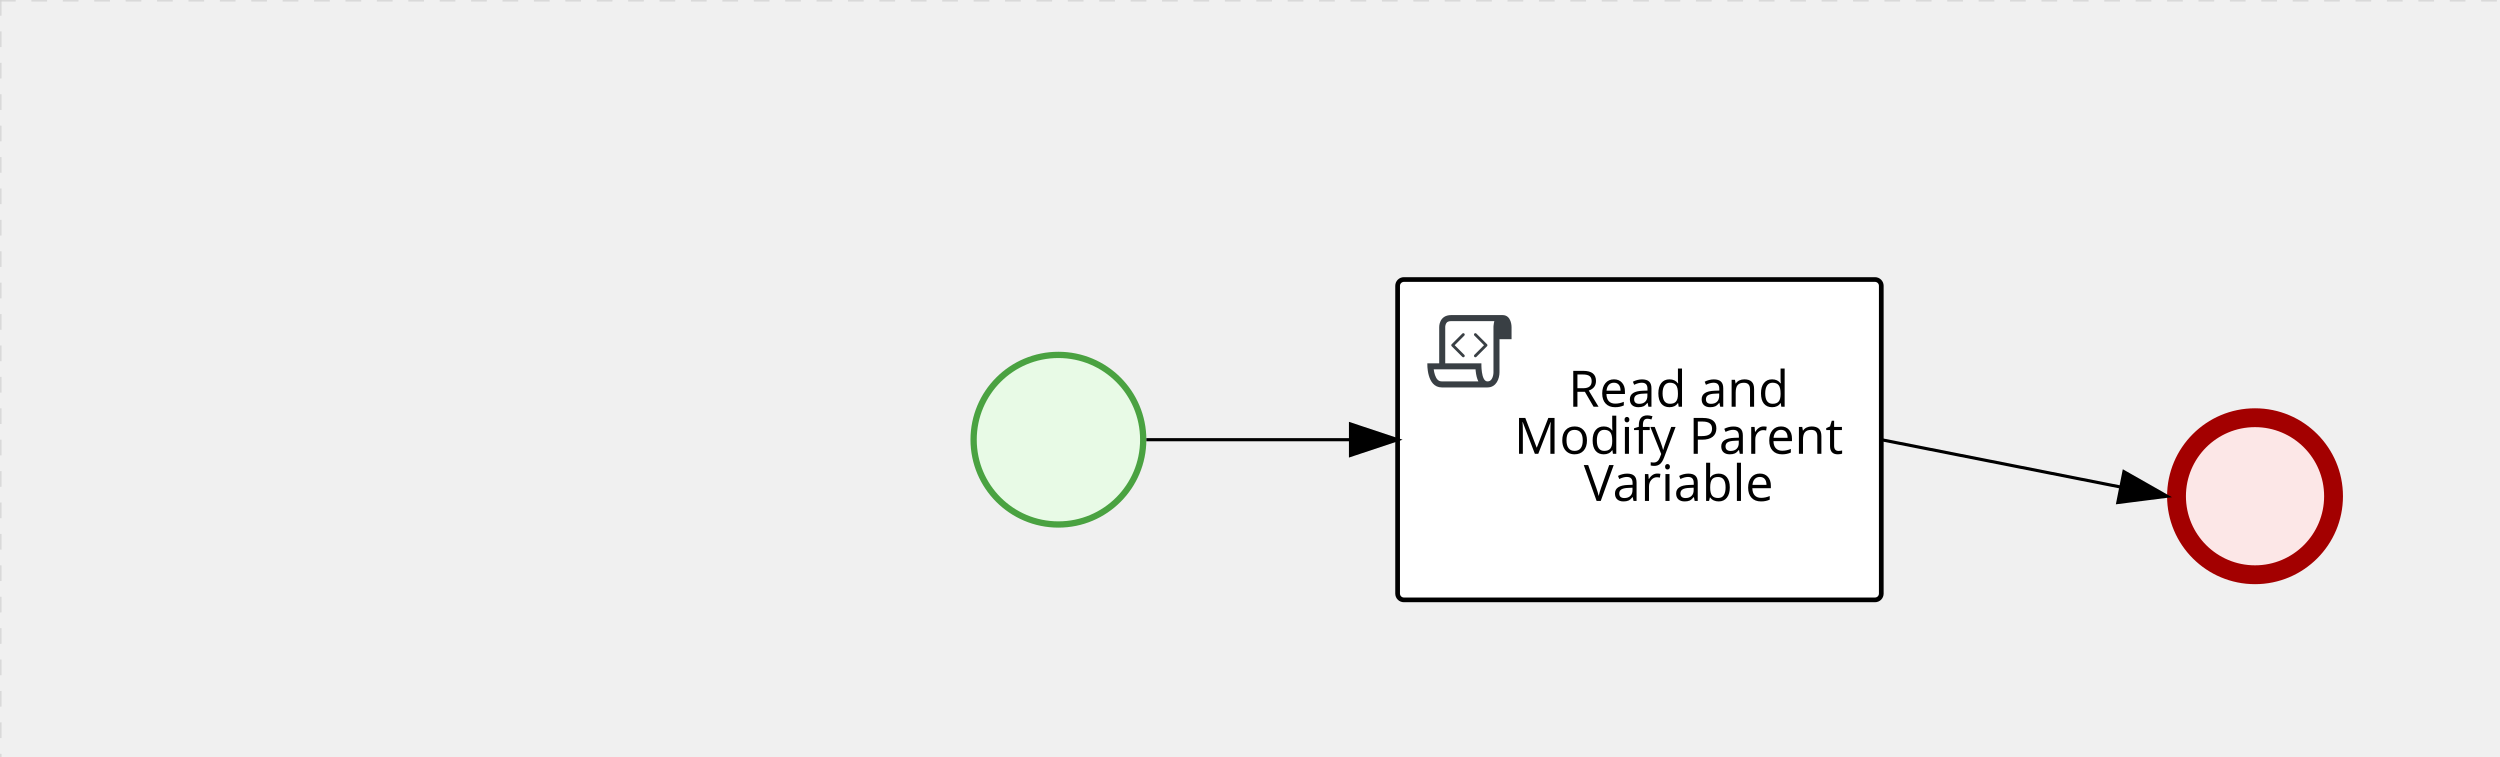
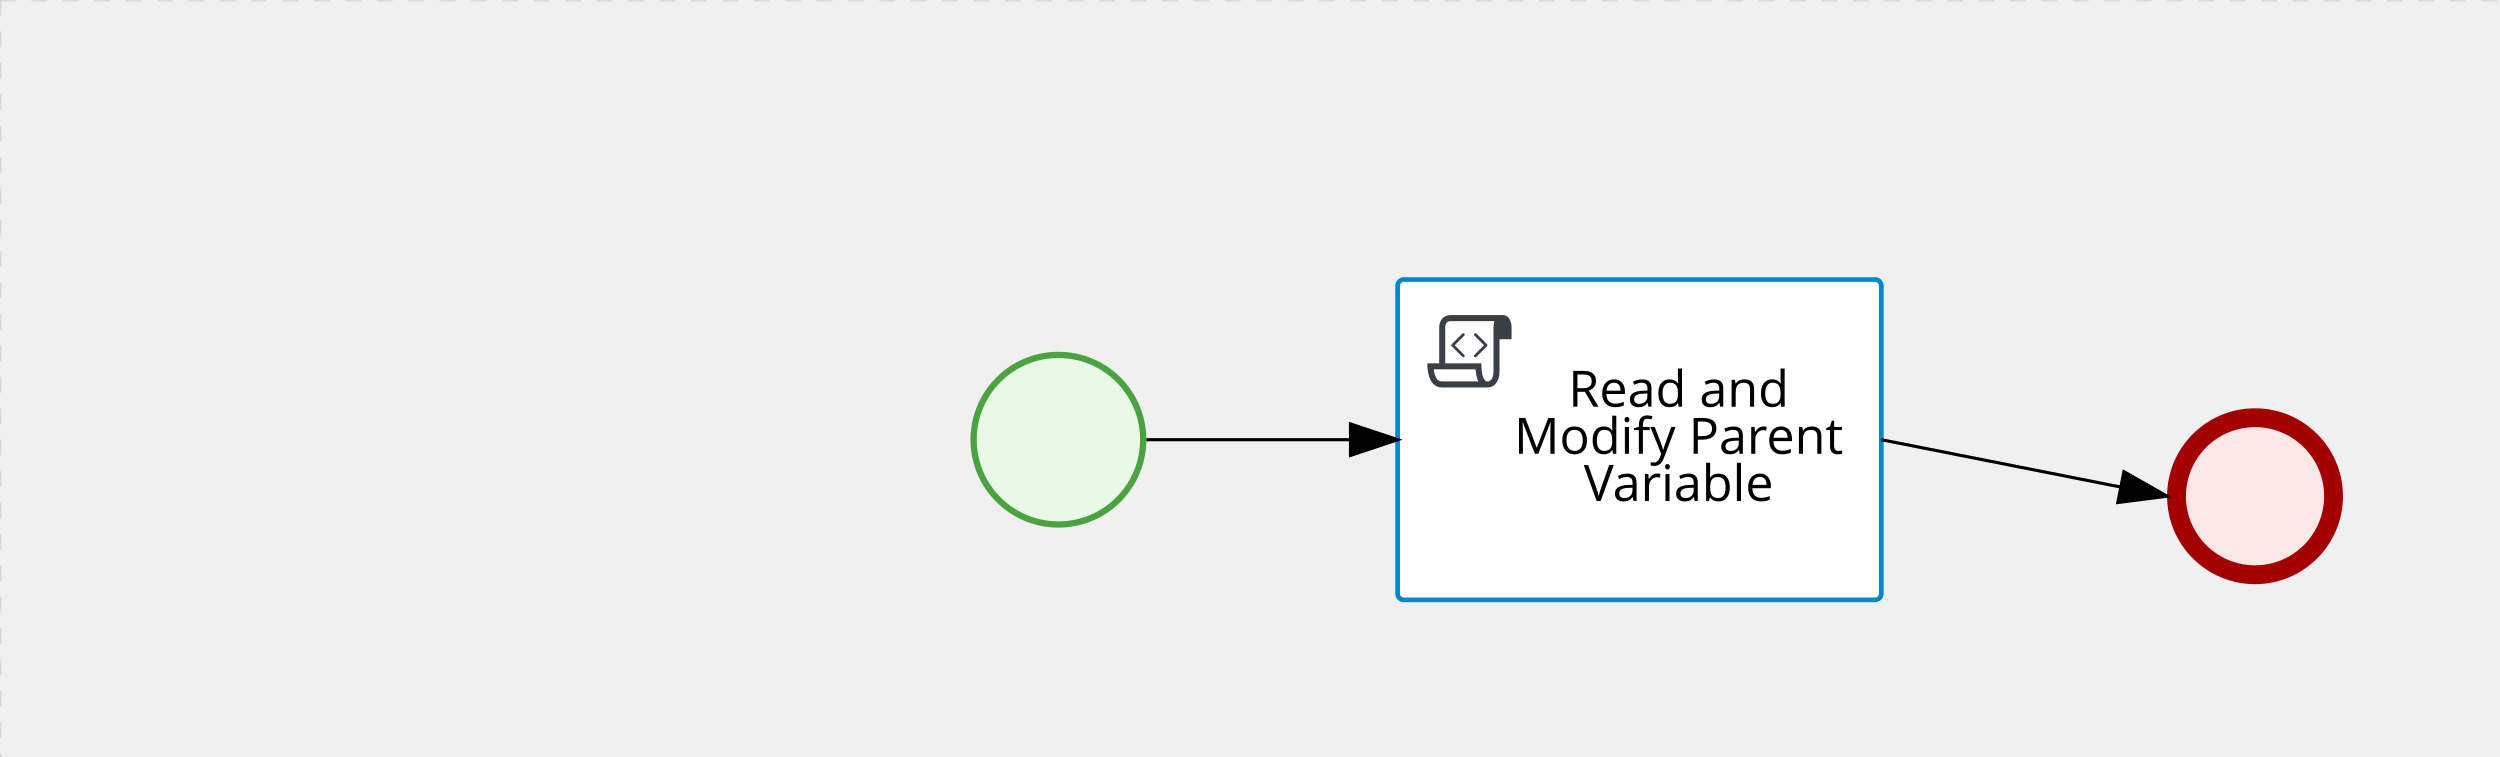
<svg xmlns="http://www.w3.org/2000/svg" version="1.1" width="796" height="241" viewBox="0 0 796 241">
  <defs />
  <g transform="matrix(1,0,0,1,0,0)">
    <g>
      <g>
        <g>
          <path fill="none" stroke="#d3d3d3" paint-order="fill stroke markers" d=" M 0 0 L 1200 0" stroke-miterlimit="10" stroke-opacity="0.8" stroke-dasharray="5" />
        </g>
        <g>
          <path fill="none" stroke="#d3d3d3" paint-order="fill stroke markers" d=" M 0 0 L 0 800" stroke-miterlimit="10" stroke-opacity="0.8" stroke-dasharray="5" />
        </g>
      </g>
      <g id="_1D1A0ABF-F9CE-42B2-9269-96B011A5F3A7" bpmn2nodeid="_1D1A0ABF-F9CE-42B2-9269-96B011A5F3A7" transform="matrix(1,0,0,1,309,112)">
        <g>
          <path fill="none" stroke="none" />
        </g>
        <g transform="matrix(0.125,0,0,0.125,0,0)">
          <g transform="matrix(1,0,0,1,0,0)">
            <path fill="#e8fae6" stroke="none" id="_1D1A0ABF-F9CE-42B2-9269-96B011A5F3A7?shapeType=BACKGROUND" paint-order="stroke fill markers" d=" M 0 0 M 444 224 C 444 263.9 434.2 300.8 414.4 334.5 C 394.7 368.2 368 394.9 334.4 414.5 C 300.8 434.1 263.9 444 224 444 C 184.1 444 147.2 434.2 113.5 414.4 C 79.8 394.7 53.1 368 33.5 334.4 C 13.9 300.8 4 263.9 4 224 C 4 184.1 13.8 147.2 33.6 113.5 C 53.4 79.8 80.1 53.1 113.6 33.5 C 147.1 13.9 184.1 4 224 4 C 263.9 4 300.8 13.8 334.5 33.6 C 368.2 53.4 394.9 80.1 414.5 113.6 C 434.1 147.1 444 184.1 444 224 Z" />
          </g>
          <g>
            <g transform="matrix(1,0,0,1,0,0)">
              <g transform="matrix(1,0,0,1,0,0)">
                <path fill="#4aa241" stroke="none" id="_1D1A0ABF-F9CE-42B2-9269-96B011A5F3A7?shapeType=BORDER&amp;renderType=FILL" paint-order="stroke fill markers" d=" M 0 0 M 224 0 C 100.3 0 0 100.3 0 224 C 0 347.7 100.3 448 224 448 C 347.7 448 448 347.7 448 224 C 448 100.3 347.7 0 224 0 Z M 0 0 M 224 432 C 109.1 432 16 338.9 16 224 C 16 109.1 109.1 16 224 16 C 338.9 16 432 109.1 432 224 C 432 338.9 338.9 432 224 432 Z" />
              </g>
            </g>
          </g>
        </g>
        <g transform="matrix(1,0,0,1,28,61)" />
      </g>
+       <g id="_E0AE414F-C704-4324-8F34-7D1E0DE0A166" bpmn2nodeid="_E0AE414F-C704-4324-8F34-7D1E0DE0A166" transform="matrix(1,0,0,1,690,130)">
+         <g>
+           <path fill="none" stroke="none" />
+         </g>
+         <g transform="matrix(0.125,0,0,0.125,0,0)">
+           <g transform="matrix(1,0,0,1,0,0)">
+             <path fill="#fce7e7" stroke="none" id="_E0AE414F-C704-4324-8F34-7D1E0DE0A166?shapeType=BACKGROUND" paint-order="stroke fill markers" d=" M 0 0 M 444 224 C 444 263.9 434.2 300.8 414.4 334.5 C 394.7 368.2 368 394.9 334.4 414.5 C 300.8 434.1 263.9 444 224 444 C 184.1 444 147.2 434.2 113.5 414.4 C 79.8 394.7 53.1 368 33.5 334.4 C 13.9 300.8 4 263.9 4 224 C 4 184.1 13.8 147.2 33.6 113.5 C 53.4 79.8 80.1 53.1 113.6 33.5 C 147.1 13.9 184.1 4 224 4 C 263.9 4 300.8 13.8 334.5 33.6 C 368.2 53.4 394.9 80.1 414.5 113.6 C 434.1 147.1 444 184.1 444 224 Z" />
+           </g>
+           <g>
+             <g transform="matrix(1,0,0,1,0,0)">
+               <g transform="matrix(1,0,0,1,0,0)">
+                 <path fill="#a30000" stroke="none" id="_E0AE414F-C704-4324-8F34-7D1E0DE0A166?shapeType=BORDER&amp;renderType=FILL" paint-order="stroke fill markers" d=" M 0 0 M 224 0 C 100.3 0 0 100.3 0 224 C 0 347.7 100.3 448 224 448 C 347.7 448 448 347.7 448 224 C 448 100.3 347.7 0 224 0 Z M 0 0 M 224 400 C 126.8 400 48 321.2 48 224 C 48 126.8 126.8 48 224 48 C 321.2 48 400 126.8 400 224 C 400 321.2 321.2 400 224 400 Z" />
+               </g>
+             </g>
+           </g>
+         </g>
+         <g transform="matrix(1,0,0,1,28,61)" />
+       </g>
      <g id="_D947F9D8-041A-468B-869B-2A7112D07878" bpmn2nodeid="_D947F9D8-041A-468B-869B-2A7112D07878" transform="matrix(1,0,0,1,445,89)">
        <g>
          <path fill="none" stroke="none" />
        </g>
        <g transform="matrix(1,0,0,1,0,0)">
          <path fill="#ffffff" stroke="none" id="_D947F9D8-041A-468B-869B-2A7112D07878?shapeType=BACKGROUND" paint-order="stroke fill markers" d=" M 2 0 L 152 0 L 152 0 A 2 2 0 0 1 154 2 L 154 100 L 154 100 A 2 2 0 0 1 152 102 L 2 102 L 2 102 A 2 2 0 0 1 0 100 L 0 2 L 0 2 A 2 2 0 0 1 2 0 Z" />
        </g>
        <g transform="matrix(1,0,0,1,0,0)">
-           <path fill="none" stroke="#000000" id="_D947F9D8-041A-468B-869B-2A7112D07878?shapeType=BORDER&amp;renderType=STROKE" paint-order="fill stroke markers" d=" M 2 0 L 152 0 L 152 0 A 2 2 0 0 1 154 2 L 154 100 L 154 100 A 2 2 0 0 1 152 102 L 2 102 L 2 102 A 2 2 0 0 1 0 100 L 0 2 L 0 2 A 2 2 0 0 1 2 0 Z" stroke-miterlimit="10" stroke-width="1.5" stroke-dasharray="" />
+           <path fill="none" stroke="rgb(0,136,206)" id="_D947F9D8-041A-468B-869B-2A7112D07878?shapeType=BORDER&amp;renderType=STROKE" paint-order="fill stroke markers" d=" M 2 0 L 152 0 L 152 0 A 2 2 0 0 1 154 2 L 154 100 L 154 100 A 2 2 0 0 1 152 102 L 2 102 L 2 102 A 2 2 0 0 1 0 100 L 0 2 L 0 2 A 2 2 0 0 1 2 0 Z" stroke-miterlimit="10" stroke-width="1.5" stroke-dasharray="" />
        </g>
        <g>
          <g transform="matrix(0.06,0,0,0.06,9.4,9.4)">
            <g transform="matrix(1,0,0,1,0,0)">
              <path fill="#393f44" stroke="none" id="_D947F9D8-041A-468B-869B-2A7112D07878undefined" paint-order="stroke fill markers" d=" M 0 0 M 197.3 130.2 C 194.4 127.3 189.6 127.3 186.7 130.2 L 130.2 186.7 C 127.3 189.6 127.3 194.4 130.2 197.3 L 186.7 253.8 C 188.1 255.3 190.1 256 192 256 C 193.9 256 195.9 255.3 197.3 253.7 C 200.2 250.8 200.2 246 197.3 243.1 L 146.2 192 L 197.3 140.8 C 200.2 137.9 200.2 133.1 197.3 130.2 Z" />
            </g>
            <g transform="matrix(1,0,0,1,0,0)">
              <path fill="#393f44" stroke="none" id="_D947F9D8-041A-468B-869B-2A7112D07878undefined" paint-order="stroke fill markers" d=" M 0 0 M 261.3 130.2 C 258.4 127.3 253.6 127.3 250.7 130.2 C 247.8 133.1 247.8 137.9 250.7 140.8 L 301.8 191.9 L 250.7 243 C 247.8 245.9 247.8 250.7 250.7 253.6 C 252.1 255.3 254.1 256 256 256 C 257.9 256 259.9 255.3 261.3 253.8 L 317.8 197.3 C 320.7 194.4 320.7 189.6 317.8 186.7 L 261.3 130.2 Z" />
            </g>
            <g transform="matrix(1,0,0,1,0,0)">
              <path fill="#393f44" stroke="none" id="_D947F9D8-041A-468B-869B-2A7112D07878undefined" paint-order="stroke fill markers" d=" M 0 0 M 400 32 C 400 32 152.8 32 128 32 C 62 32 64 96 64 96 L 64 288 L 1 288 C 1 288 -4 416 78 416 L 320 416 C 368 416 384 368 384 336 C 384 314.2 384 224.4 384 160 L 448 160 L 448 96 C 448 96 449 32 400 32 Z M 0 0 M 78 383.9 C 68.5 383.9 61.6 381.1 55.5 374.9 C 43.4 362.4 37.5 339.6 34.9 320 L 256.9 320 C 257.1 322.7 257.3 325.4 257.6 328.2 C 260 351.6 264.7 370.1 271.9 383.9 L 78 383.9 L 78 383.9 Z M 0 0 M 352 336 C 352 345.9 349.6 360.3 342.9 371 C 337.2 380.1 330.4 384 320 384 C 285 384 288 288 288 288 L 96 288 L 96 96 L 96 95.9 L 96 95.1 C 96 90.6 97.6 78.3 104.7 71.2 C 106.5 69.4 111.9 64 128 64 L 356.5 64 C 354.4 72.8 352.8 81.8 352.2 89.9 C 352.2 90.5 352.1 91.1 352.1 91.7 C 352.1 92 352.1 92.3 352.1 92.6 C 352 94.8 352 96 352 96 L 352 160 L 352 336 Z" />
            </g>
          </g>
        </g>
        <g transform="matrix(1,0,0,1,35,28.5)">
          <text fill="#000000" stroke="none" font-family="Open Sans" font-size="12pt" font-style="normal" font-weight="normal" text-decoration="normal" x="54.473" y="12" text-anchor="middle" dominant-baseline="alphabetic">    Read and     </text>
          <text fill="#000000" stroke="none" font-family="Open Sans" font-size="12pt" font-style="normal" font-weight="normal" text-decoration="normal" x="54.473" y="27" text-anchor="middle" dominant-baseline="alphabetic">Modify Parent </text>
          <text fill="#000000" stroke="none" font-family="Open Sans" font-size="12pt" font-style="normal" font-weight="normal" text-decoration="normal" x="54.473" y="42" text-anchor="middle" dominant-baseline="alphabetic">      Variable      </text>
        </g>
      </g>
      <g id="_DA8C8DD0-6378-4F2B-803A-C311955A6EB2" bpmn2nodeid="_DA8C8DD0-6378-4F2B-803A-C311955A6EB2">
        <g>
          <path fill="none" stroke="#000000" paint-order="fill stroke markers" d=" M 365 140 L 430 140" stroke-miterlimit="10" stroke-dasharray="" />
        </g>
        <g transform="matrix(1,0,0,1,365,140)" />
        <g transform="matrix(6.123233995736766e-17,1,-1,6.123233995736766e-17,445,135)">
          <path fill="#000000" stroke="#000000" paint-order="fill stroke markers" d=" M 10 15 L 0 15 L 5 0 Z" stroke-miterlimit="10" stroke-dasharray="" />
        </g>
        <g transform="matrix(1,0,0,1,365,130)" />
      </g>
-       <g transform="matrix(1,0,0,1,309,112)" />
-       <g transform="matrix(1,0,0,1,445,89)" />
-       <g id="_E0AE414F-C704-4324-8F34-7D1E0DE0A166" bpmn2nodeid="_E0AE414F-C704-4324-8F34-7D1E0DE0A166" transform="matrix(1,0,0,1,690,130)">
-         <g>
-           <path fill="none" stroke="none" />
-         </g>
-         <g transform="matrix(0.125,0,0,0.125,0,0)">
-           <g transform="matrix(1,0,0,1,0,0)">
-             <path fill="#fce7e7" stroke="none" id="_E0AE414F-C704-4324-8F34-7D1E0DE0A166?shapeType=BACKGROUND" paint-order="stroke fill markers" d=" M 0 0 M 444 224 C 444 263.9 434.2 300.8 414.4 334.5 C 394.7 368.2 368 394.9 334.4 414.5 C 300.8 434.1 263.9 444 224 444 C 184.1 444 147.2 434.2 113.5 414.4 C 79.8 394.7 53.1 368 33.5 334.4 C 13.9 300.8 4 263.9 4 224 C 4 184.1 13.8 147.2 33.6 113.5 C 53.4 79.8 80.1 53.1 113.6 33.5 C 147.1 13.9 184.1 4 224 4 C 263.9 4 300.8 13.8 334.5 33.6 C 368.2 53.4 394.9 80.1 414.5 113.6 C 434.1 147.1 444 184.1 444 224 Z" />
-           </g>
-           <g>
-             <g transform="matrix(1,0,0,1,0,0)">
-               <g transform="matrix(1,0,0,1,0,0)">
-                 <path fill="rgb(163,0,0)" stroke="none" id="_E0AE414F-C704-4324-8F34-7D1E0DE0A166?shapeType=BORDER&amp;renderType=FILL" paint-order="stroke fill markers" d=" M 0 0 M 224 0 C 100.3 0 0 100.3 0 224 C 0 347.7 100.3 448 224 448 C 347.7 448 448 347.7 448 224 C 448 100.3 347.7 0 224 0 Z M 0 0 M 224 400 C 126.8 400 48 321.2 48 224 C 48 126.8 126.8 48 224 48 C 321.2 48 400 126.8 400 224 C 400 321.2 321.2 400 224 400 Z" />
-               </g>
-             </g>
-           </g>
-         </g>
-         <g transform="matrix(1,0,0,1,28,61)" />
-       </g>
      <g id="_BD0FCBB1-85EF-4E95-8366-5840AC1AAA1E" bpmn2nodeid="_BD0FCBB1-85EF-4E95-8366-5840AC1AAA1E">
        <g>
          <path fill="none" stroke="#000000" paint-order="fill stroke markers" d=" M 599 140 L 675.285 155.089" stroke-miterlimit="10" stroke-dasharray="" />
        </g>
        <g transform="matrix(1,0,0,1,599,140)" />
        <g transform="matrix(-0.1940426,0.9809931,-0.9809931,-0.1940426,690.9702,153.095)">
          <path fill="#000000" stroke="#000000" paint-order="fill stroke markers" d=" M 10 15 L 0 15 L 5 0 Z" stroke-miterlimit="10" stroke-dasharray="" />
        </g>
        <g transform="matrix(1,0,0,1,600.9404,139.1901)" />
      </g>
+       <g transform="matrix(1,0,0,1,309,112)" />
      <g transform="matrix(1,0,0,1,690,130)" />
+       <g transform="matrix(1,0,0,1,445,89)" />
    </g>
  </g>
</svg>
